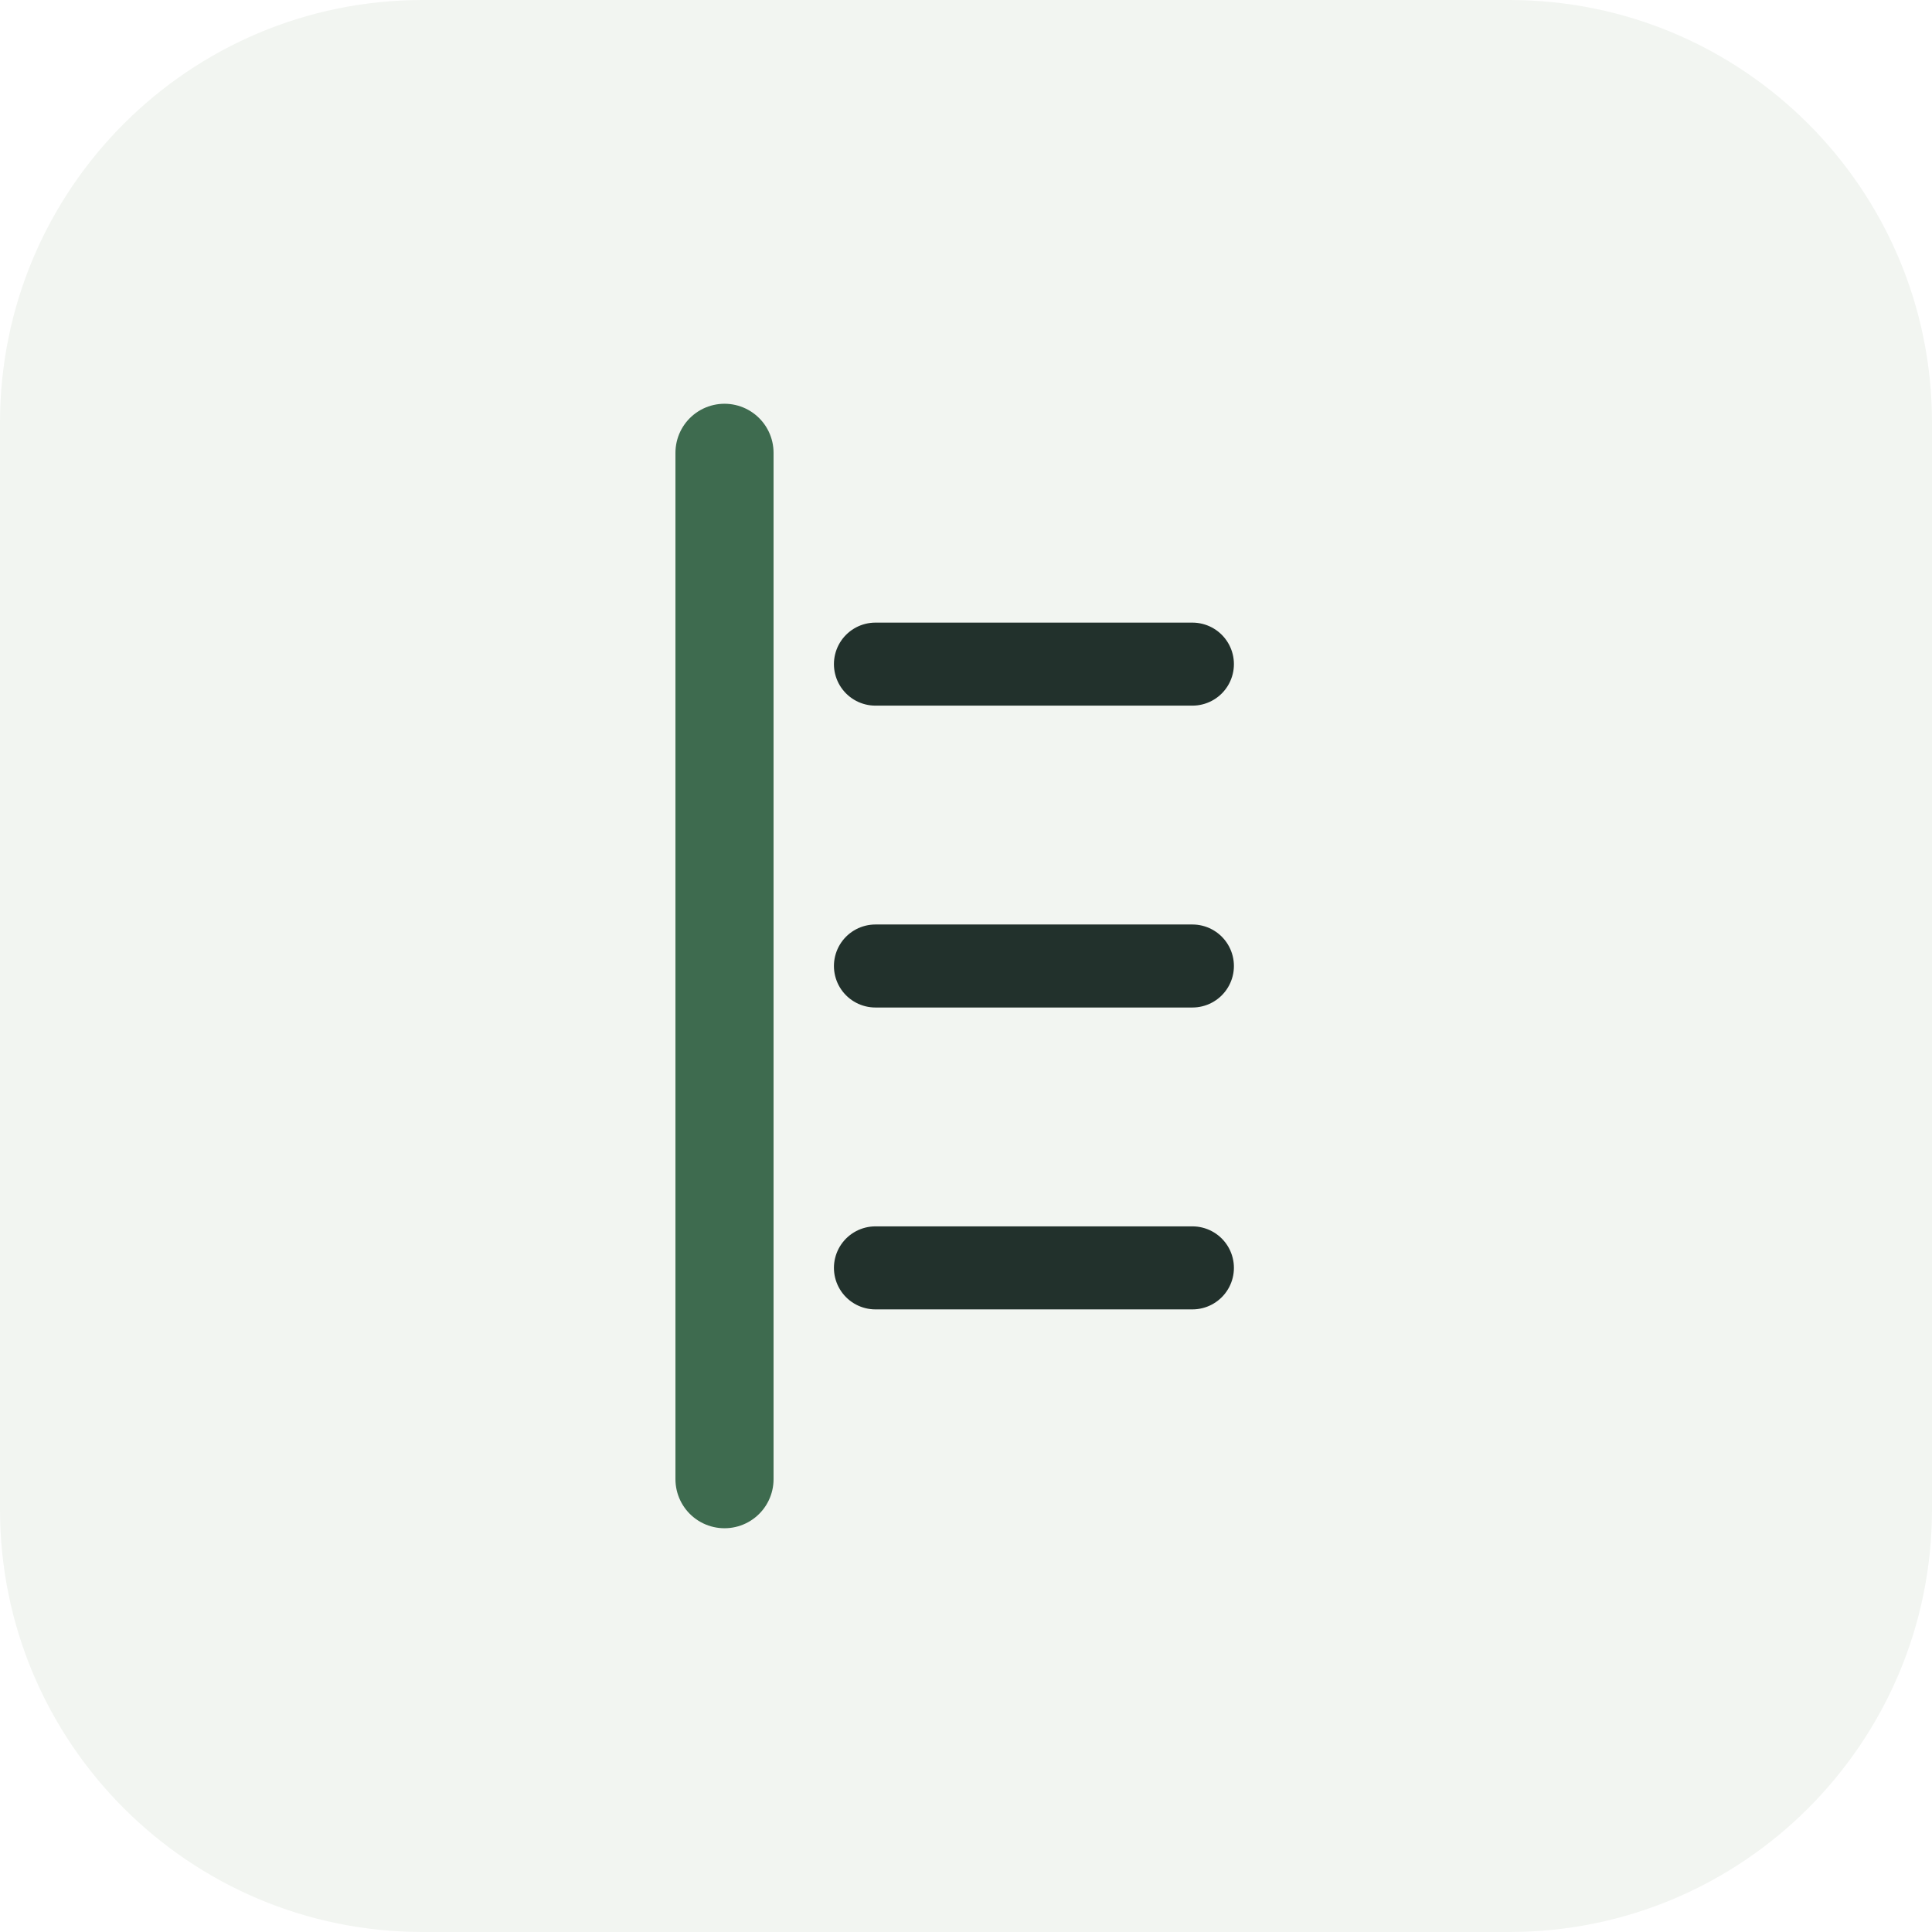
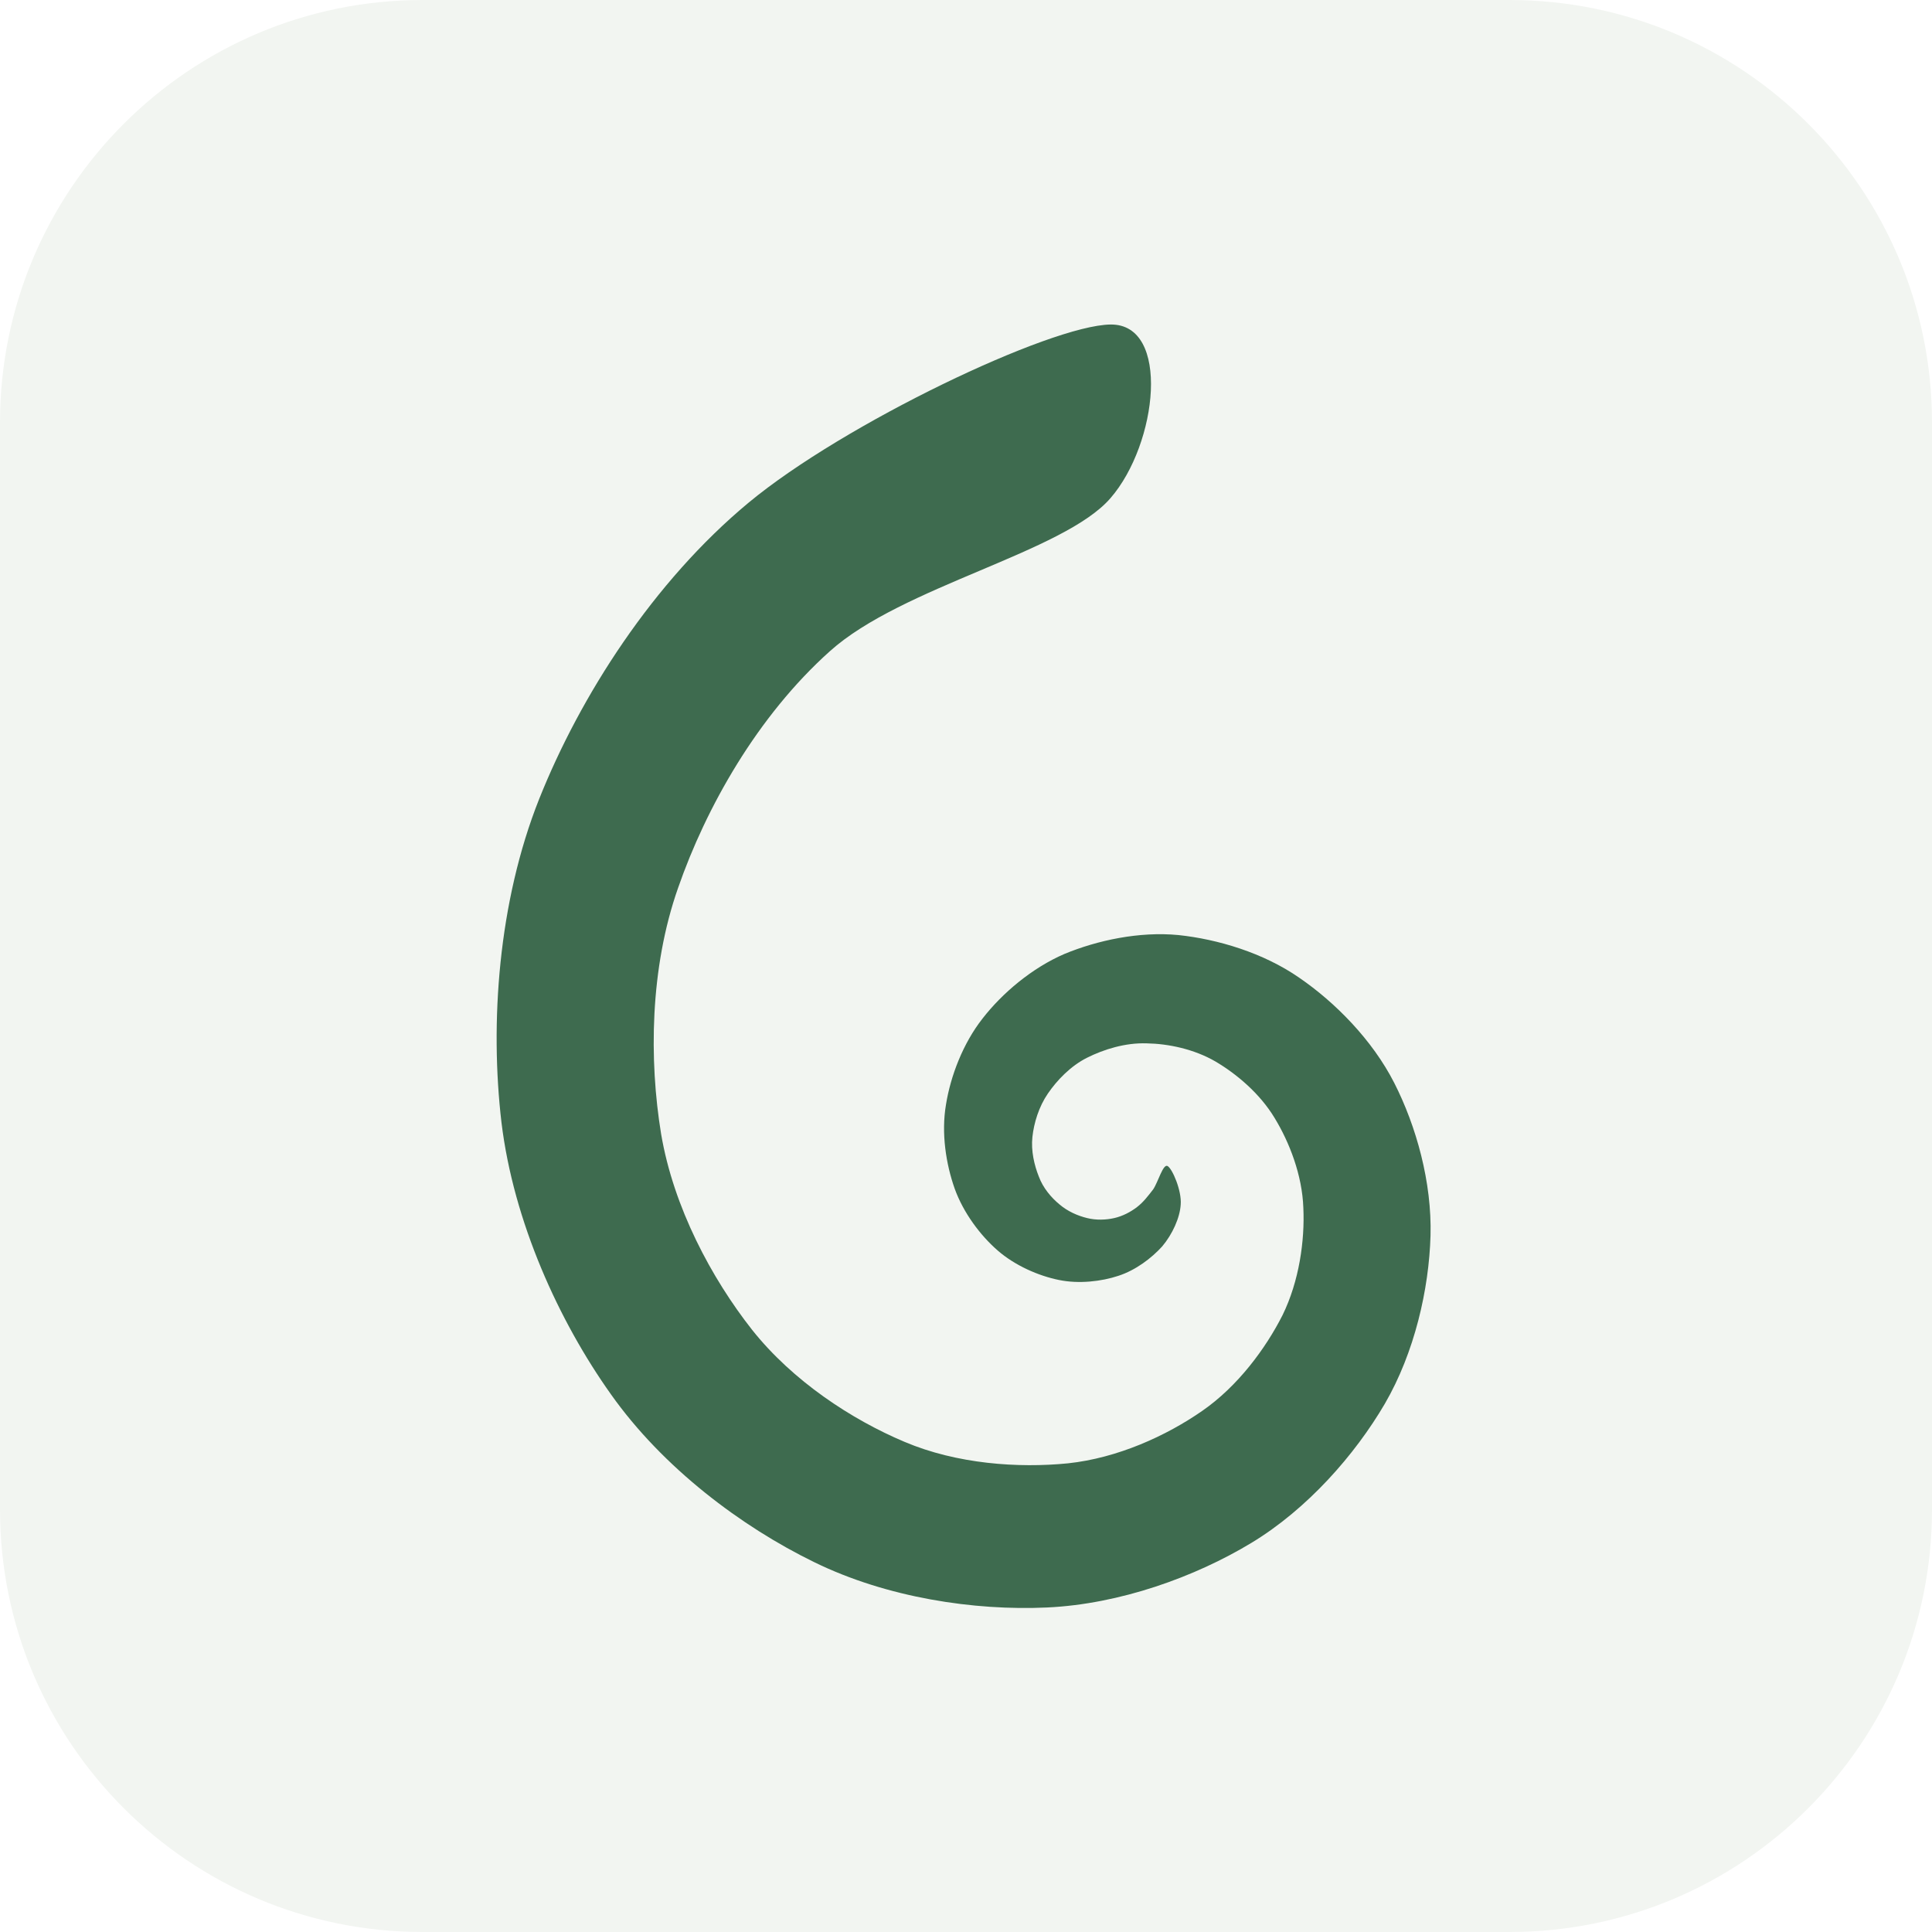
<svg xmlns="http://www.w3.org/2000/svg" viewBox="0 0 512 512" width="512" height="512">
  <rect width="512" height="512" rx="112" fill="#F2F5F1" />
-   <line x1="192" y1="120" x2="192" y2="392" stroke="#3E6B4F" stroke-width="26" stroke-linecap="round" />
-   <line x1="232" y1="176" x2="316" y2="176" stroke="#22312C" stroke-width="22" stroke-linecap="round" />
-   <line x1="232" y1="256" x2="316" y2="256" stroke="#22312C" stroke-width="22" stroke-linecap="round" />
-   <line x1="232" y1="336" x2="316" y2="336" stroke="#22312C" stroke-width="22" stroke-linecap="round" />
+   <path d="M 309.4 309 C 310.7 309.7 313.2 315.6 312.9 319.2 C 312.7 322.7 310.7 327.1 308 330.3 C 305.2 333.4 301 336.6 296.4 338.1 C 291.9 339.6 285.9 340.3 280.6 339.2 C 275.2 338.1 269 335.4 264.4 331.4 C 259.8 327.4 255.3 321.4 253 315 C 250.7 308.5 249.4 300.3 250.7 292.7 C 251.9 285.2 255.2 276.5 260.4 269.9 C 265.6 263.2 273.5 256.5 282.1 252.8 C 290.8 249.2 301.9 246.8 312.3 247.8 C 322.7 248.9 334.8 252.5 344.3 259.1 C 353.8 265.6 363.7 275.6 369.5 287 C 375.3 298.4 379.5 313.3 379.1 327.5 C 378.7 341.6 374.9 358.4 367 372 C 359.1 385.5 346.5 399.9 331.6 408.9 C 316.7 417.9 296.8 425.1 277.5 426 C 258.2 426.9 235 423.4 215.8 414 C 196.5 404.6 175.7 389 161.9 369.5 C 148.1 350.1 136.1 323.8 132.9 297.5 C 129.8 271.2 132 239.1 142.9 211.7 C 153.8 184.4 173.1 154.2 198.4 133.2 C 223.6 112.3 278.3 86.2 294.3 86 C 310.3 85.8 306.8 117.6 294.3 132 C 281.9 146.4 239 155.4 219.9 172.6 C 200.7 189.8 187.1 214 179.7 235.3 C 172.2 256.6 172 281 175.2 300.5 C 178.5 320 188.6 338.8 199.3 352.4 C 210.1 366 225.7 376.2 239.7 382.1 C 253.6 388 269.9 389.1 283 387.8 C 296.2 386.4 309.1 380.5 318.6 373.9 C 328 367.4 335.4 357.4 339.9 348.5 C 344.3 339.5 345.8 328.8 345.4 320.1 C 345.1 311.4 341.7 302.7 337.8 296.3 C 333.9 289.8 327.7 284.6 322.1 281.3 C 316.4 278 309.6 276.6 303.9 276.5 C 298.2 276.3 292.5 278.1 288.1 280.3 C 283.7 282.5 280.1 286.3 277.7 289.8 C 275.3 293.3 274 297.6 273.6 301.3 C 273.2 305 274.1 308.8 275.3 311.8 C 276.4 314.8 278.6 317.4 280.8 319.2 C 282.9 321 285.6 322.2 288.1 322.8 C 290.5 323.4 293.1 323.3 295.3 322.8 C 297.5 322.3 299.6 321.2 301.3 319.9 C 303 318.6 304.2 317 305.6 315.2 C 306.9 313.3 308.2 308.4 309.4 309 Z" fill="#3E6B4F" />
</svg>
